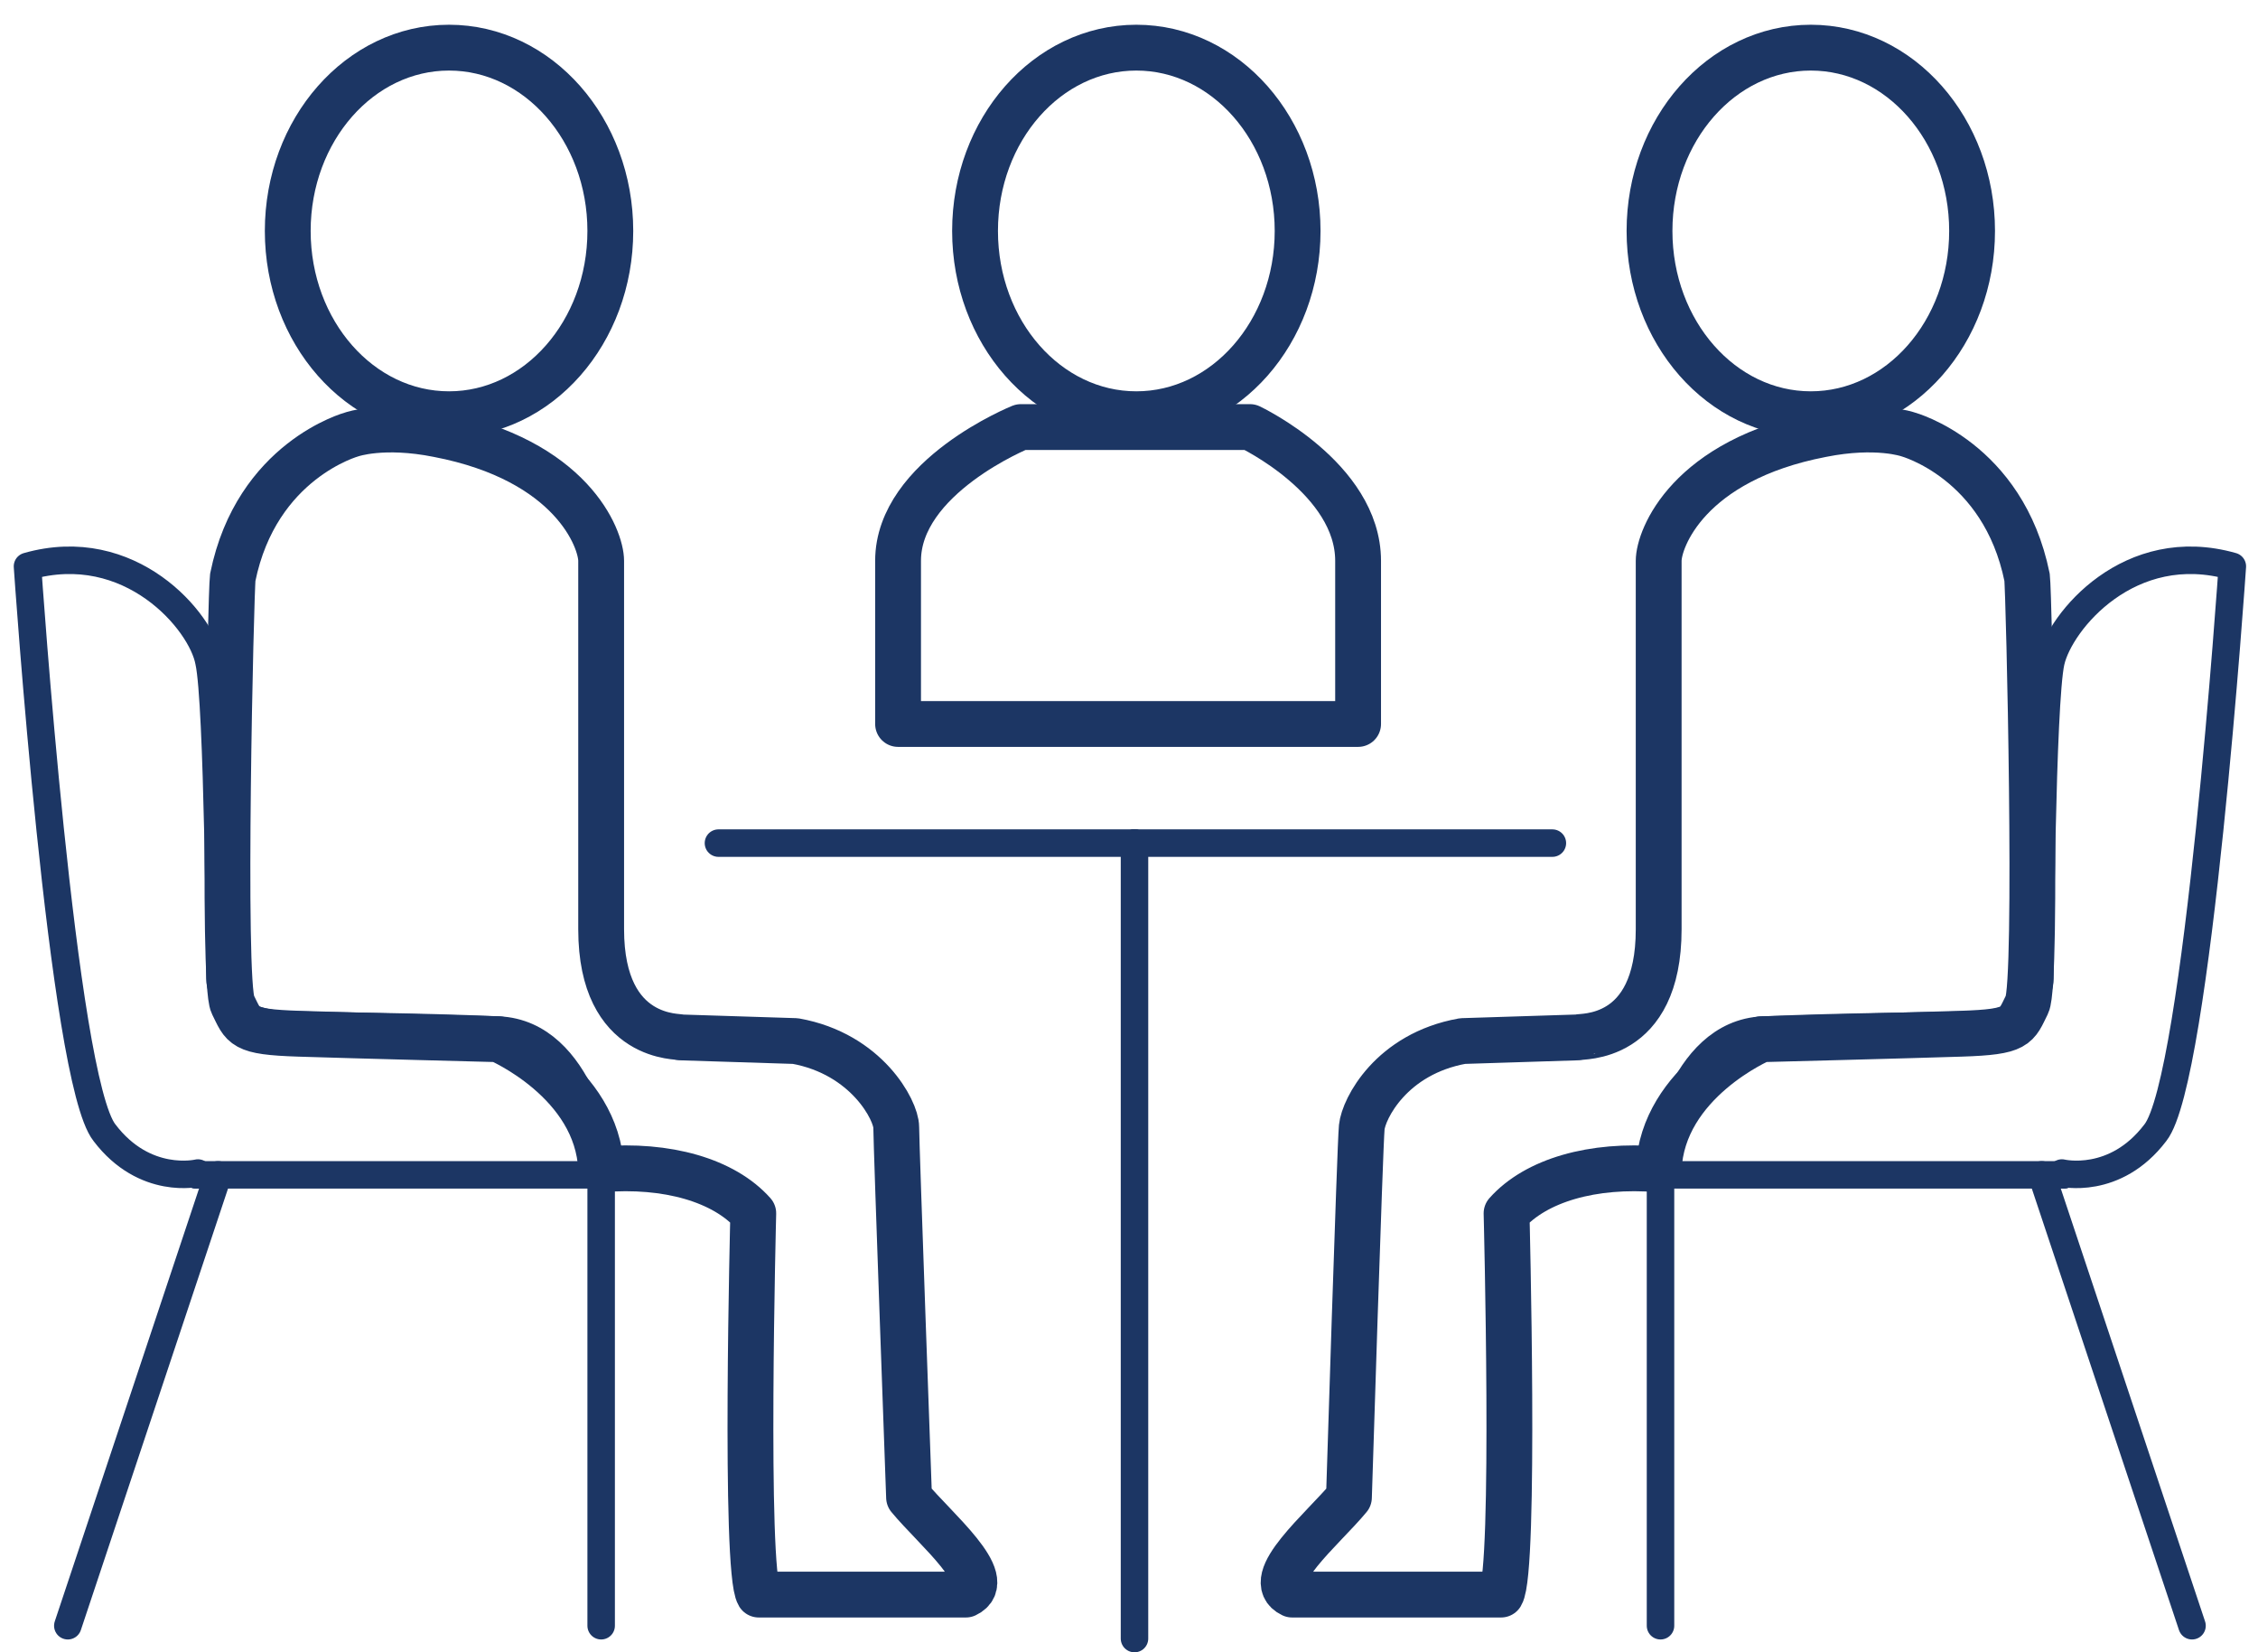
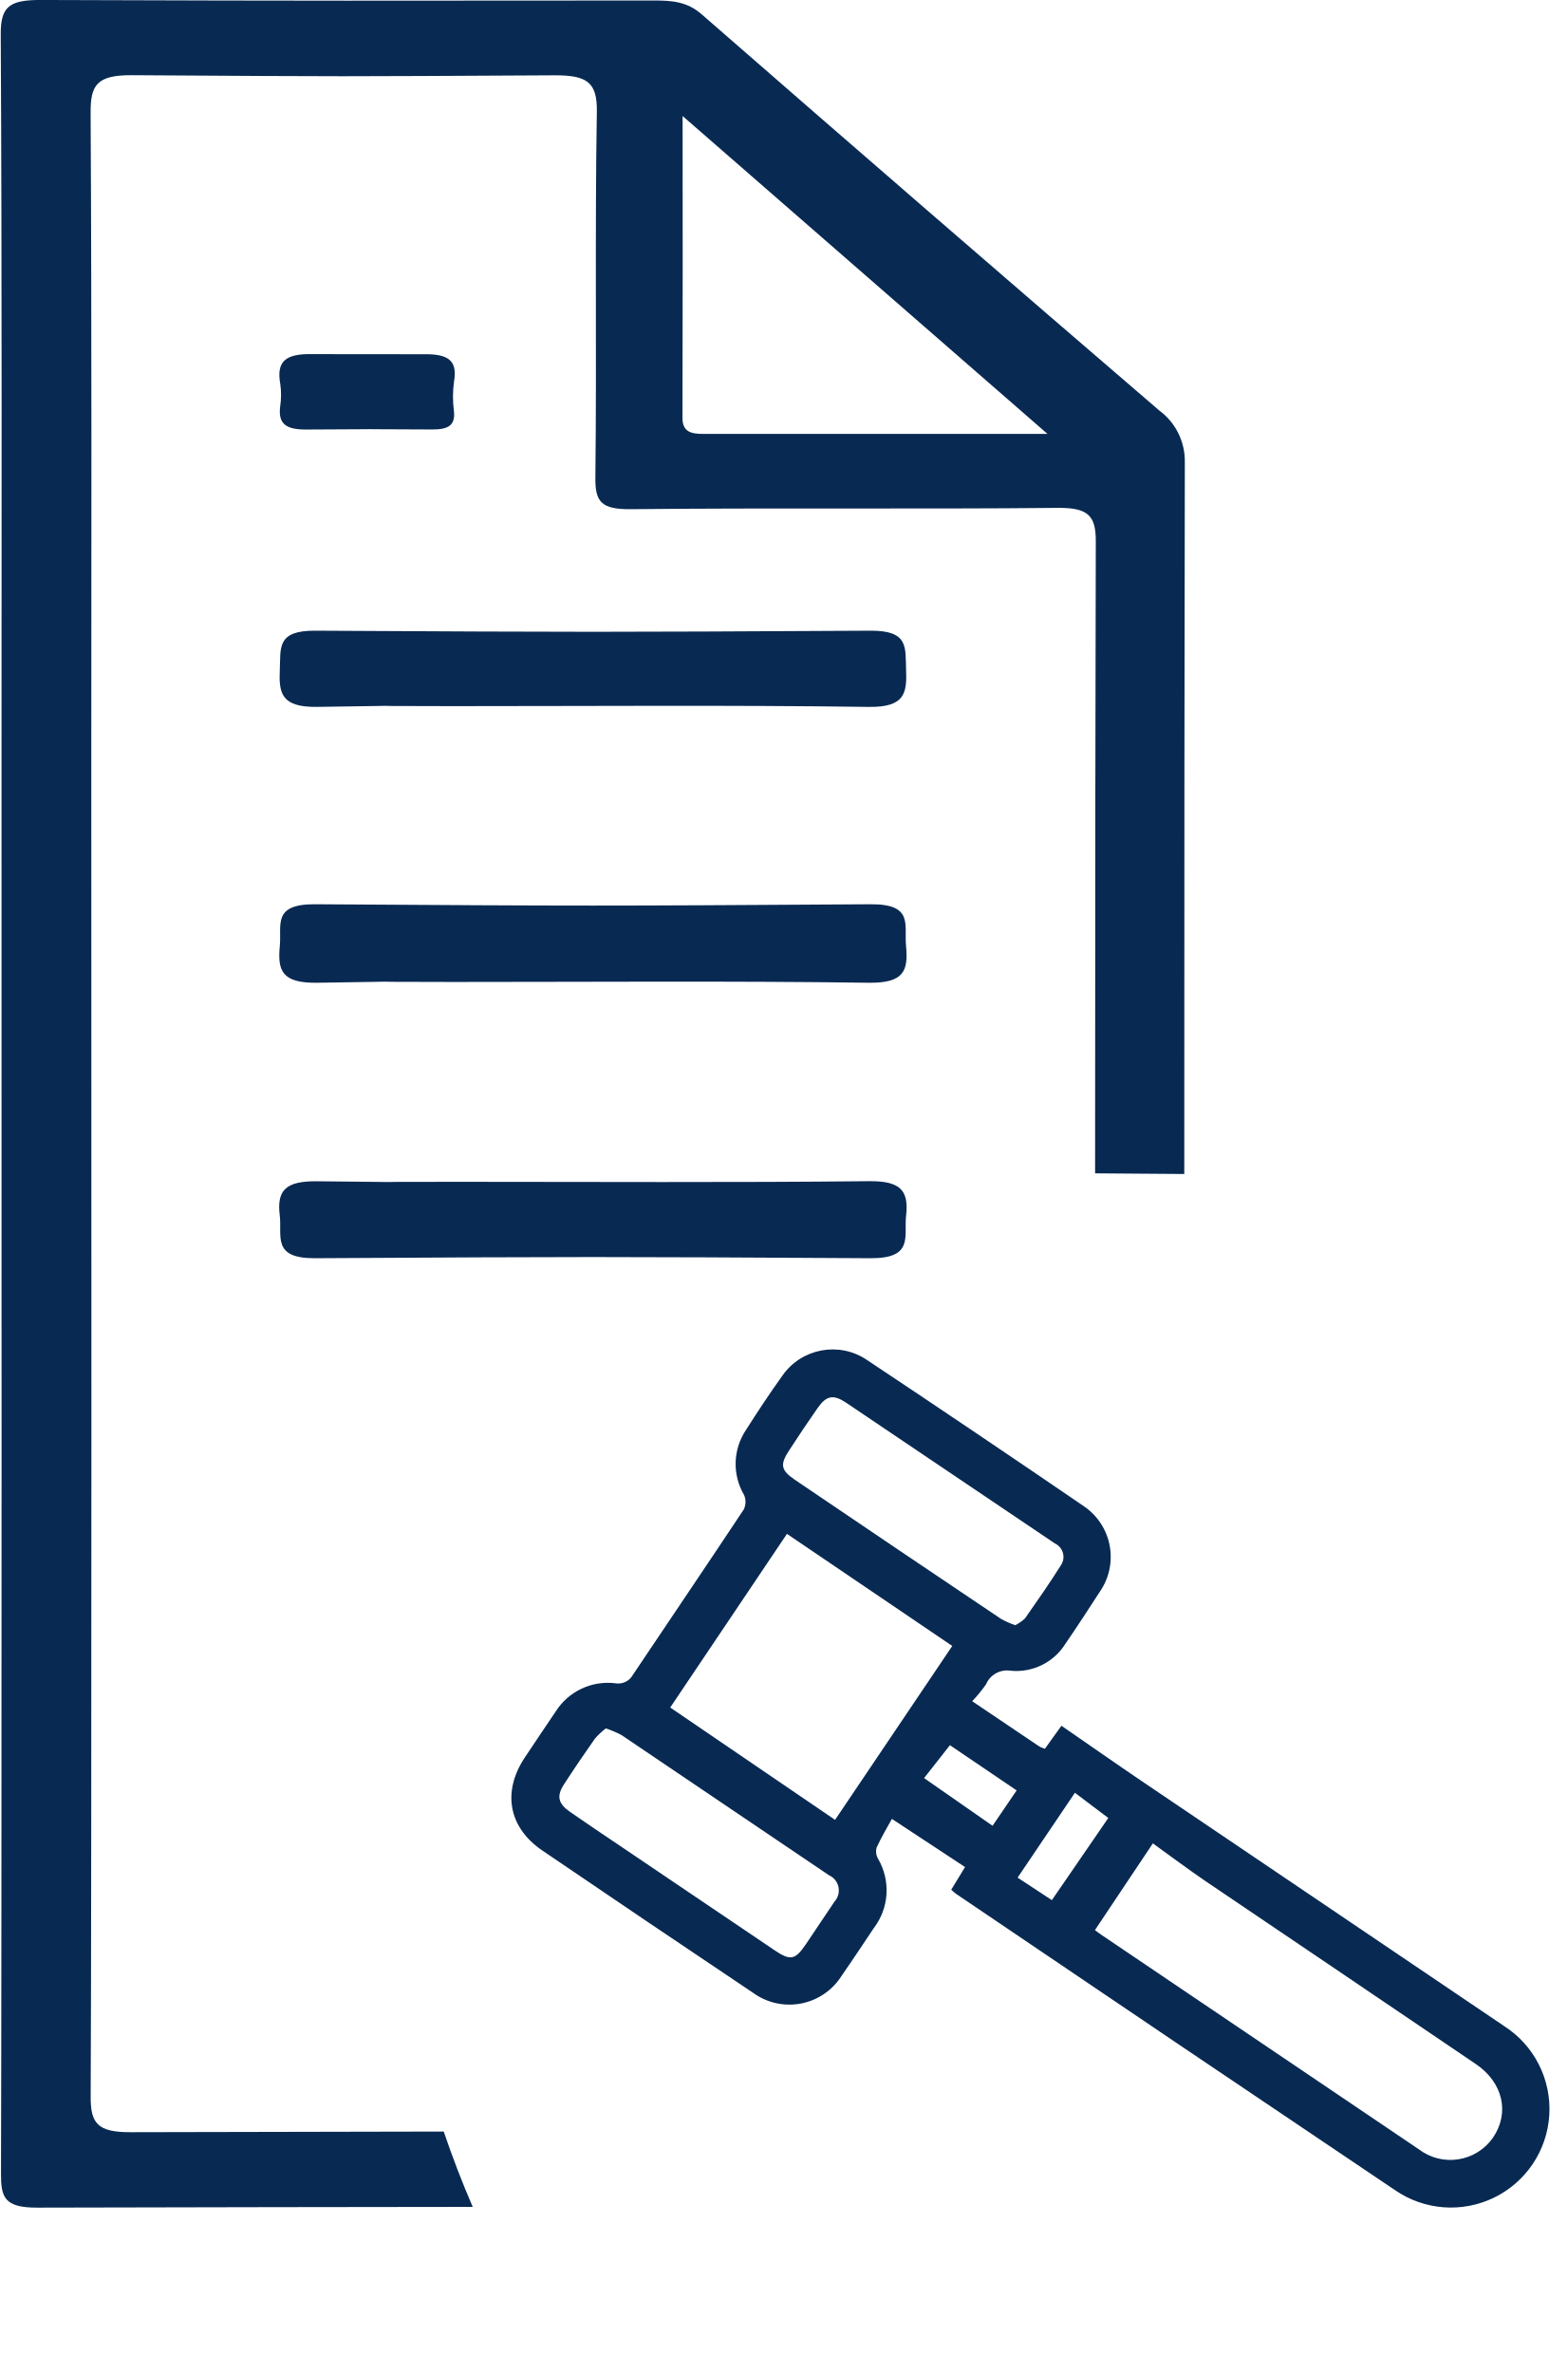
- <svg xmlns="http://www.w3.org/2000/svg" version="1.1" id="Layer_1" x="0px" y="0px" viewBox="0 0 123.2 90.1" style="enable-background:new 0 0 123.2 90.1;" xml:space="preserve">
-   <style type="text/css">
- 	.st0{fill:none;stroke:#1C3664;stroke-width:2.5;stroke-linecap:round;stroke-linejoin:round;stroke-miterlimit:10;}
- 	.st1{fill:none;stroke:#1C3664;stroke-width:1.5;stroke-linecap:round;stroke-linejoin:round;stroke-miterlimit:10;}
- 	.st2{fill:none;}
- </style>
-   <g>
-     <g>
-       <path class="st0" d="M49,39.5c0,0,0-4.3,0-8.9s6.7-7.3,6.7-7.3h12.5c0,0,5.9,2.8,5.9,7.3s0,8.9,0,8.9H49z" />
-       <ellipse class="st0" cx="62" cy="12.6" rx="8.8" ry="10" />
-       <g>
-         <line class="st1" x1="61.9" y1="46" x2="39.2" y2="46" />
-         <line class="st1" x1="84.7" y1="46" x2="61.9" y2="46" />
-         <line class="st1" x1="61.9" y1="46" x2="61.9" y2="89.4" />
-         <line class="st1" x1="61.9" y1="46" x2="61.9" y2="46" />
-       </g>
-       <ellipse class="st0" cx="24.5" cy="12.6" rx="8.8" ry="10" />
-       <path class="st0" d="M32.8,50.7c0,0,0-18.9,0-20.1c0-1.2-1.6-5.5-8.9-6.9c-3-0.6-4.7,0-4.7,0s-5.2,1.4-6.5,7.8    c-0.1,0.7-0.6,22.1,0,23.3c0.6,1.2,0.5,1.5,3.6,1.6c3.1,0.1,10.9,0.3,10.9,0.3s5.4,2.3,5.6,7.1c3.6-0.3,6.7,0.6,8.3,2.4    c0,0-0.5,19.5,0.3,20.8h11.3c1.7-0.8-1.7-3.6-3.1-5.3c0,0-0.7-19.3-0.7-20.2c0-0.9-1.6-4-5.5-4.7l-6.3-0.2    C37.2,56.5,32.8,56.9,32.8,50.7z" />
-       <g>
-         <line class="st1" x1="32.8" y1="88.7" x2="32.8" y2="64.1" />
-         <polyline class="st1" points="11.9,64.1 11.9,64.1 3.7,88.7    " />
-         <path class="st1" d="M32.8,64.1l0-0.8c0,0-1-6.9-5.6-7.1c-4.6-0.2-8.9-0.2-11.7-0.3S12,54.1,12,53.4c0-0.7-0.1-15.1-0.6-17.3     c-0.4-2.2-4.3-6.8-9.9-5.2c0,0,1.9,28,4.2,30.9c2.2,2.9,5.1,2.2,5.1,2.2" />
-         <line class="st1" x1="10.7" y1="64.1" x2="32.8" y2="64.1" />
-         <line class="st1" x1="32.8" y1="64.1" x2="32.8" y2="64.1" />
-         <line class="st1" x1="10.7" y1="64.1" x2="10.7" y2="64.1" />
-       </g>
-       <ellipse class="st0" cx="98.8" cy="12.6" rx="8.8" ry="10" />
-       <path class="st0" d="M90.5,50.7c0,0,0-18.9,0-20.1c0-1.2,1.6-5.5,8.9-6.9c3-0.6,4.7,0,4.7,0s5.2,1.4,6.5,7.8    c0.1,0.7,0.6,22.1,0,23.3c-0.6,1.2-0.5,1.5-3.6,1.6c-3.1,0.1-10.9,0.3-10.9,0.3s-5.4,2.3-5.6,7.1c-3.6-0.3-6.7,0.6-8.3,2.4    c0,0,0.5,19.5-0.3,20.8H70.5c-1.7-0.8,1.7-3.6,3.1-5.3c0,0,0.6-19.2,0.7-20.2c0.1-1,1.6-4,5.5-4.7l6.3-0.2    C86.2,56.5,90.5,56.9,90.5,50.7z" />
-       <g>
-         <line class="st1" x1="90.6" y1="88.7" x2="90.6" y2="64.1" />
-         <polyline class="st1" points="111.4,64.1 111.4,64.1 119.6,88.7    " />
-         <path class="st1" d="M90.6,64.1l0-0.8c0,0,1-6.9,5.6-7.1c4.6-0.2,8.9-0.2,11.7-0.3s3.4-1.8,3.4-2.5c0-0.7,0.1-15.1,0.6-17.3     s4.3-6.8,9.9-5.2c0,0-1.9,28-4.2,30.9c-2.2,2.9-5.1,2.2-5.1,2.2" />
-         <line class="st1" x1="112.6" y1="64.1" x2="90.6" y2="64.1" />
-         <line class="st1" x1="90.6" y1="64.1" x2="90.6" y2="64.1" />
-         <line class="st1" x1="112.6" y1="64.1" x2="112.6" y2="64.1" />
-       </g>
+ <svg xmlns="http://www.w3.org/2000/svg" width="162.32" height="245.769" viewBox="0 0 162.32 246">
+   <g id="Tckt_icon3" transform="translate(-446.731 -440.988)">
+     <g id="Group_1437" data-name="Group 1437" transform="translate(446.731 440.988)">
+       <path id="Path_5987" data-name="Path 5987" d="M492.655,661.958c-9.168.012-19.4.034-32.486.067-3.427.008-4.128-.942-4.114-3.69.115-22.659.065-115.339.065-138,0-22.548.055-45.094-.071-67.641-.016-2.861.607-3.932,4.272-3.91,24.234.148,19.558.135,43.792.012,3.441-.018,4.468.738,4.417,3.793-.206,12.636-.008,25.279-.152,37.917-.028,2.493.6,3.3,3.671,3.267,14.75-.152,29.5.01,44.253-.135,3.19-.032,3.965.829,3.956,3.481-.042,12.852-.067,38.21-.073,65.505,3.081.022,6.162.051,9.245.069,0-30.111.024-58.4.057-73.791a6.515,6.515,0,0,0-2.651-5.361q-23.811-20.457-47.439-41.071c-1.526-1.33-3.1-1.431-4.965-1.431-30.827.014-32.745.053-63.57-.053-3.265-.01-4.146.712-4.13,3.572.137,25.285.079,50.572.079,75.856s.034,120.593-.053,145.877c-.008,2.454.317,3.562,3.736,3.554,18.136-.042,32.155-.067,45.168-.077C494.552,667.208,493.557,664.6,492.655,661.958Zm24.766-208.943c12.694,11.057,25.194,21.949,37.83,32.957-7.371,0-14.946,0-22.521,0q-6.322,0-12.644,0c-1.353,0-2.683.081-2.679-1.65Q517.446,468.675,517.421,453.015Z" transform="translate(-446.731 -440.988)" fill="#082952" />
+       <path id="Path_5988" data-name="Path 5988" d="M479.8,502.935c14.221,0,28.447.087,42.666-.065,3.295-.036,4.136.989,3.847,3.568-.239,2.159.819,4.442-3.679,4.417-28.839-.16-28.769-.158-57.608,0-4.51.026-3.386-2.305-3.649-4.438-.323-2.626.635-3.572,3.876-3.538C479.739,503.016,465.314,502.935,479.8,502.935Z" transform="translate(-432.452 -380.421)" fill="#082952" />
+       <path id="Path_5989" data-name="Path 5989" d="M479.385,496.417c-14.35,0,.208-.117-14.138.081-3.685.049-4.11-1.276-3.867-3.825.208-2.159-.821-4.341,3.665-4.312,28.833.182,28.756.182,57.588,0,4.484-.028,3.461,2.149,3.667,4.31.241,2.547-.176,3.876-3.863,3.827C508.09,496.3,493.736,496.417,479.385,496.417Z" transform="translate(-432.447 -394.62)" fill="#082952" />
+       <path id="Path_5990" data-name="Path 5990" d="M479.377,481.851c-14.35,0,.21-.115-14.138.077-3.74.051-3.993-1.419-3.876-3.894.1-2.212-.346-4.027,3.663-4.005,28.831.154,28.752.154,57.582,0,3.985-.022,3.591,1.759,3.68,3.991.1,2.46-.1,3.96-3.863,3.91C508.079,481.734,493.727,481.851,479.377,481.851Z" transform="translate(-432.43 -408.648)" fill="#082952" />
+       <path id="Path_5991" data-name="Path 5991" d="M476.216,459.553c2.529-.049,3.613.562,3.22,2.83a11.317,11.317,0,0,0-.008,3.071c.162,1.549-.667,1.906-2.317,1.9-13.966-.044.98-.051-12.987.006-2.044.01-2.935-.55-2.717-2.343a8.178,8.178,0,0,0,.016-2.386c-.424-2.355.548-3.16,3.39-3.089" transform="translate(-432.443 -422.831)" fill="#082952" />
    </g>
-     <rect class="st2" width="123.2" height="90" />
+     <g id="Group_1438" data-name="Group 1438" transform="translate(497.132 579.76)">
+       <path id="Path_5992" data-name="Path 5992" d="M515.256,568.561l1.854-2.031-6.492-6.35c-.66.8-1.448,1.669-2.124,2.62a1.519,1.519,0,0,0-.07,1.171,6.467,6.467,0,0,1-1.829,6.987c-1.387,1.394-2.76,2.8-4.172,4.17a6.4,6.4,0,0,1-9.364.014q-9.361-9.3-18.651-18.669c-2.98-3.009-2.921-6.767.059-9.792,1.345-1.365,2.7-2.717,4.059-4.075a6.4,6.4,0,0,1,6.638-1.694,1.727,1.727,0,0,0,1.942-.509c4.85-4.881,9.729-9.733,14.555-14.637a1.777,1.777,0,0,0,.318-1.478,6.342,6.342,0,0,1,1.466-6.555c1.556-1.642,3.14-3.257,4.784-4.809a6.348,6.348,0,0,1,8.92.052q9.652,9.531,19.187,19.182a6.344,6.344,0,0,1-.065,9.021c-1.5,1.557-3,3.111-4.543,4.626a5.986,5.986,0,0,1-6.1,1.644,2.374,2.374,0,0,0-2.777.912,15.6,15.6,0,0,1-1.732,1.435c2.138,2.138,4.046,4.048,5.958,5.954a3.617,3.617,0,0,0,.5.322l2.138-2.016c2.415,2.466,4.759,4.9,7.147,7.294q15.983,16.026,31.979,32.039a10.215,10.215,0,1,1-14.38,14.508q-19.426-19.366-38.777-38.8A6.724,6.724,0,0,1,515.256,568.561Zm13.826,6.953c.126.137.315.361.521.568q14.044,14.071,28.093,28.134a5.39,5.39,0,0,0,7.758.324c2.239-2.18,2.16-5.429-.248-7.848q-11.9-11.956-23.82-23.89c-1.619-1.628-3.156-3.336-4.694-4.967ZM505.577,529.1l-15.315,15.362,14.555,14.693c5.122-5.125,10.282-10.289,15.366-15.378ZM527,542.908a3.971,3.971,0,0,0,1.135-.5c1.59-1.532,3.178-3.073,4.69-4.681a1.543,1.543,0,0,0-.165-2.347q-9.229-9.218-18.455-18.444c-1.133-1.129-1.876-1.137-3.011-.041-1.271,1.228-2.516,2.487-3.748,3.757-1.219,1.253-1.241,1.849.005,3.1q9.1,9.145,18.241,18.247A9.233,9.233,0,0,0,527,542.908Zm-43.708,2.406a7.8,7.8,0,0,0-1.293.813c-1.381,1.327-2.744,2.678-4.073,4.059-1,1.043-.975,1.833.076,2.913,1.538,1.586,3.108,3.14,4.669,4.7q6.712,6.728,13.43,13.45c1.39,1.387,1.894,1.369,3.289-.018,1.255-1.248,2.489-2.516,3.744-3.762a1.725,1.725,0,0,0-.034-2.8q-9.172-9.172-18.331-18.358A9.88,9.88,0,0,0,483.293,545.314Zm42,26.3,7.368-7.246-2.9-3.223-7.51,7.5Zm-7.31-17.784-3.28,2.836,6.025,6.206,3.151-3.122Z" transform="translate(-566.138 -402.673) rotate(-11)" fill="#082952" />
+     </g>
  </g>
</svg>
